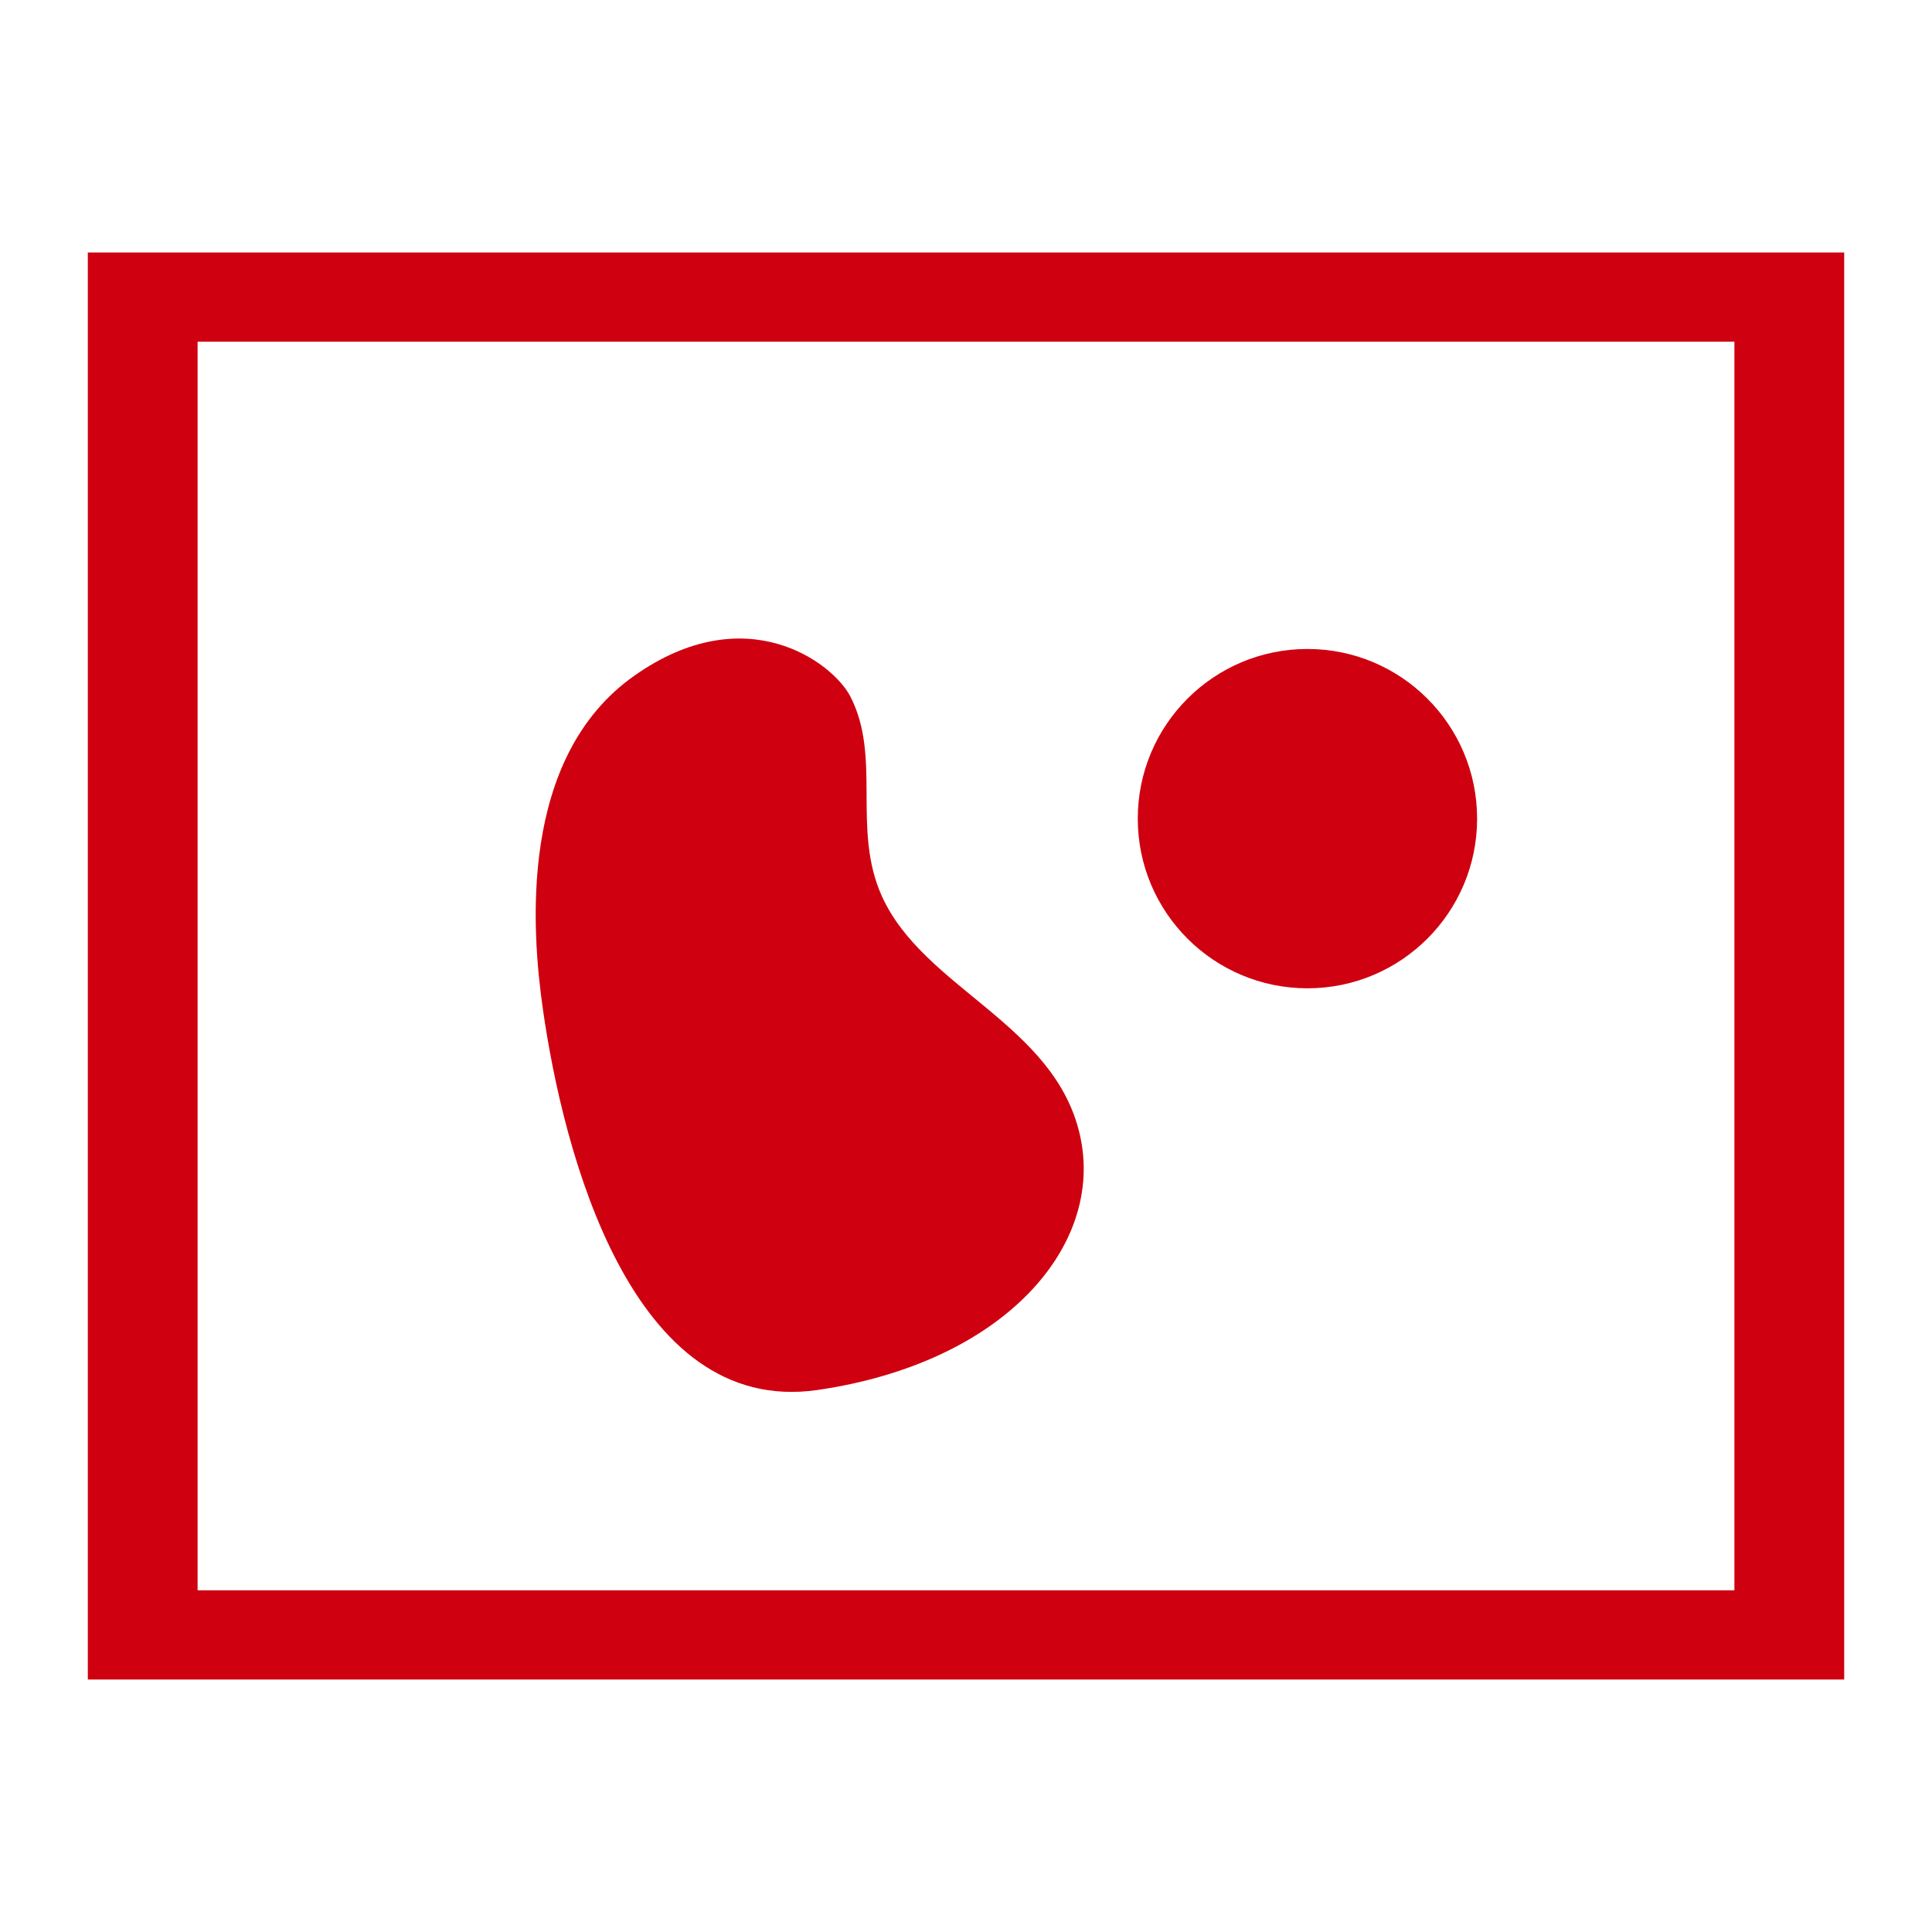
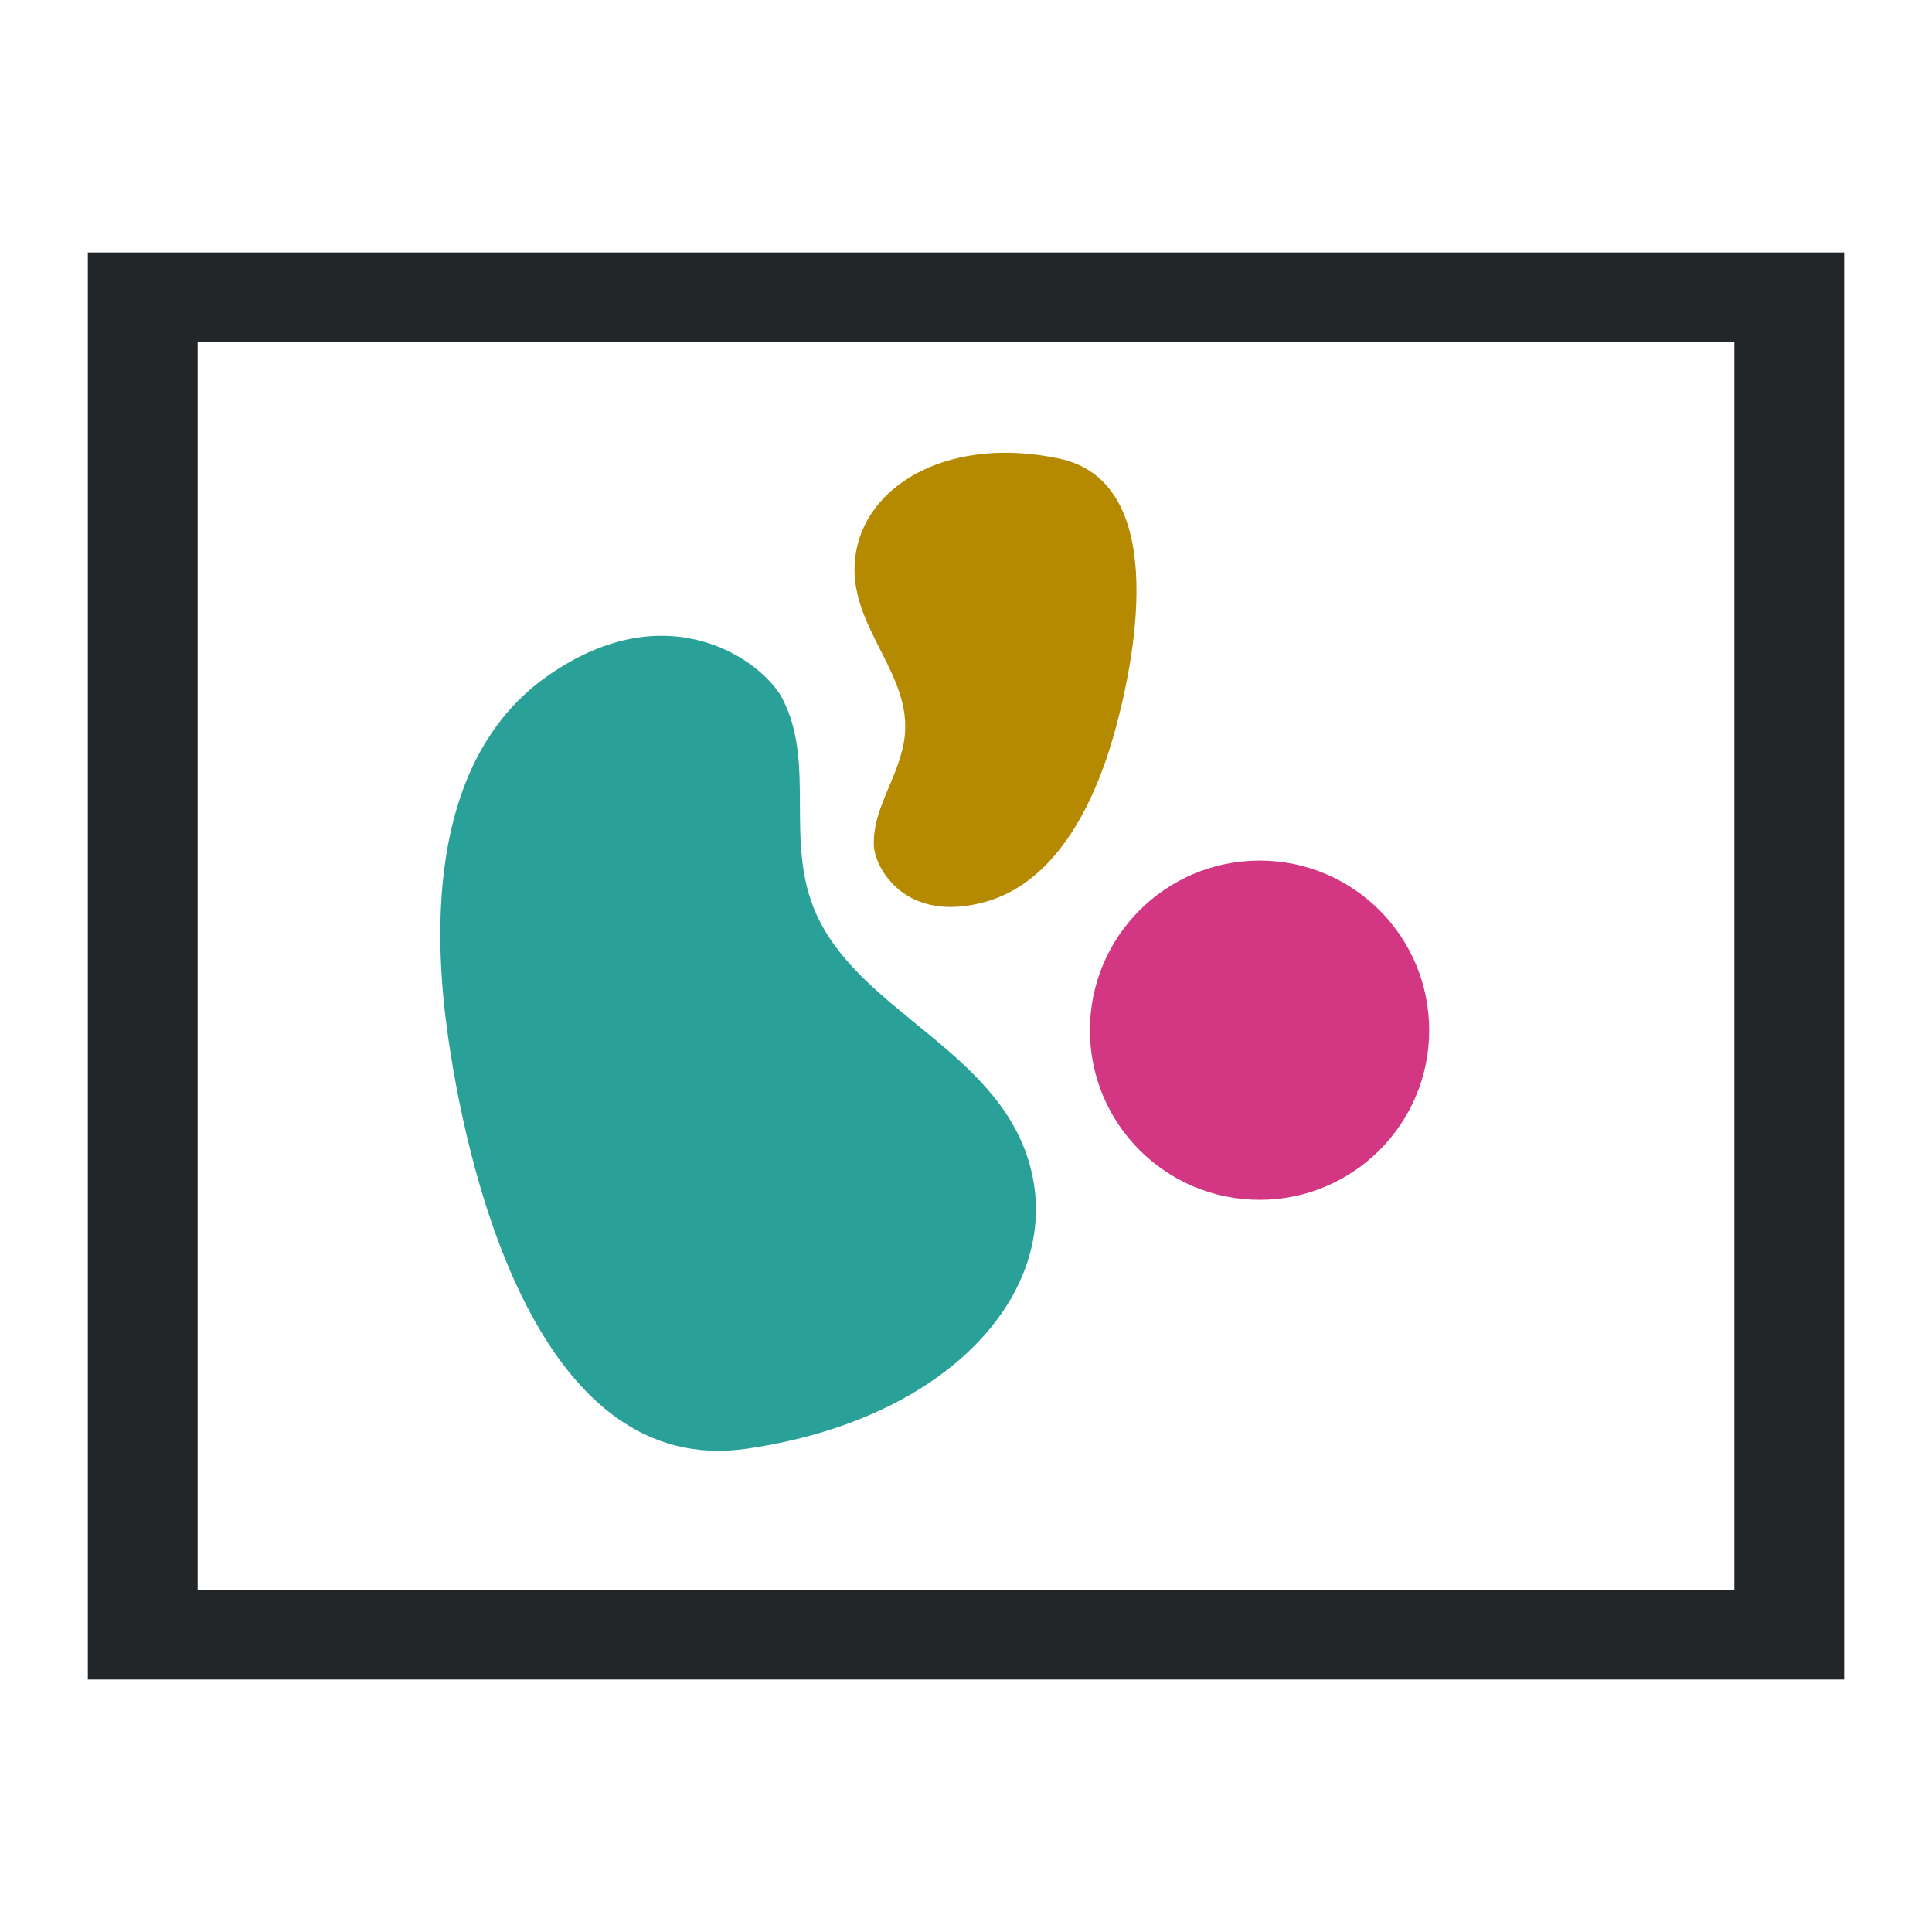
- <svg xmlns="http://www.w3.org/2000/svg" viewBox="0 0 22 22" version="1.1" id="svg6">
-   <defs id="defs3051">
-     <style type="text/css" id="current-color-scheme">
-       .ColorScheme-Text {
-         color:#232629;
-       }
-       </style>
-     <style id="current-color-scheme-6" type="text/css">
-       .ColorScheme-Text {
-         color:#232629;
-       }
-       </style>
-     <marker style="overflow:visible" id="marker7172" refX="0" refY="0" orient="auto">
-       <path transform="scale(-0.6)" d="M 8.719,4.034 -2.207,0.016 8.719,-4.002 c -1.745,2.372 -1.735,5.617 -6e-7,8.035 z" style="fill:#3a3a3a;fill-opacity:1;fill-rule:evenodd;stroke:#3a3a3a;stroke-width:0.625;stroke-linejoin:round;stroke-opacity:1" id="path7170" />
-     </marker>
-     <marker orient="auto" refY="0.0" refX="0.0" id="marker6446" style="overflow:visible">
-       <path id="path6444" d="M 5.77,0.0 L -2.88,5.0 L -2.88,-5.0 L 5.77,0.0 z " style="fill-rule:evenodd;stroke:#3a3a3a;stroke-width:1pt;stroke-opacity:1;fill:#3a3a3a;fill-opacity:1" transform="scale(0.4)" />
-     </marker>
-     <marker orient="auto" refY="0.0" refX="0.0" id="marker6374" style="overflow:visible">
-       <path id="path6372" d="M 5.77,0.0 L -2.88,5.0 L -2.88,-5.0 L 5.77,0.0 z " style="fill-rule:evenodd;stroke:#3a3a3a;stroke-width:1pt;stroke-opacity:1;fill:#3a3a3a;fill-opacity:1" transform="scale(0.2)" />
-     </marker>
-     <marker orient="auto" refY="0" refX="0" id="marker5660" style="overflow:visible">
-       <path id="path5658" style="fill:#3a3a3a;fill-opacity:1;fill-rule:evenodd;stroke:#3a3a3a;stroke-width:0.625;stroke-linejoin:round;stroke-opacity:1" d="M 8.719,4.034 -2.207,0.016 8.719,-4.002 c -1.745,2.372 -1.735,5.617 -6e-7,8.035 z" transform="scale(-0.6)" />
-     </marker>
-     <marker orient="auto" refY="0.0" refX="0.0" id="marker5598" style="overflow:visible;">
-       <path id="path5596" d="M 0.0,0.0 L 5.0,-5.0 L -12.5,0.0 L 5.0,5.0 L 0.0,0.0 z " style="fill-rule:evenodd;stroke:#3a3a3a;stroke-width:1pt;stroke-opacity:1;fill:#3a3a3a;fill-opacity:1" transform="scale(0.4) rotate(180) translate(10,0)" />
-     </marker>
-     <marker style="overflow:visible;" id="marker1836" refX="0.0" refY="0.0" orient="auto">
-       <path transform="scale(0.6) rotate(180) translate(0,0)" d="M 8.719,4.034 L -2.207,0.016 L 8.719,-4.002 C 6.973,-1.63 6.983,1.616 8.719,4.034 z " style="fill-rule:evenodd;stroke-width:0.625;stroke-linejoin:round;stroke:#3a3a3a;stroke-opacity:1;fill:#3a3a3a;fill-opacity:1" id="path1834" />
-     </marker>
-     <marker style="overflow:visible;" id="marker1748" refX="0.0" refY="0.0" orient="auto">
-       <path transform="scale(0.4) rotate(180) translate(10,0)" style="fill-rule:evenodd;stroke:#4d4d4d;stroke-width:1pt;stroke-opacity:1;fill:#4d4d4d;fill-opacity:1" d="M 0.0,0.0 L 5.0,-5.0 L -12.5,0.0 L 5.0,5.0 L 0.0,0.0 z " id="path1746" />
-     </marker>
-     <marker style="overflow:visible" id="marker1654" refX="0.0" refY="0.0" orient="auto">
-       <path transform="scale(0.4)" style="fill-rule:evenodd;stroke:#4d4d4d;stroke-width:1pt;stroke-opacity:1;fill:#4d4d4d;fill-opacity:1" d="M 5.77,0.0 L -2.88,5.0 L -2.88,-5.0 L 5.77,0.0 z " id="path1652" />
-     </marker>
-     <marker style="overflow:visible;" id="marker1578" refX="0.0" refY="0.0" orient="auto">
-       <path transform="scale(0.6) rotate(180) translate(0,0)" d="M 8.719,4.034 L -2.207,0.016 L 8.719,-4.002 C 6.973,-1.63 6.983,1.616 8.719,4.034 z " style="fill-rule:evenodd;stroke-width:0.625;stroke-linejoin:round;stroke:#4d4d4d;stroke-opacity:1;fill:#4d4d4d;fill-opacity:1" id="path1576" />
-     </marker>
-     <marker style="overflow:visible" id="Arrow1Sstart" refX="0.0" refY="0.0" orient="auto">
-       <path transform="scale(0.2) translate(6,0)" style="fill-rule:evenodd;stroke:#4d4d4d;stroke-width:1pt;stroke-opacity:1;fill:#4d4d4d;fill-opacity:1" d="M 0.0,0.0 L 5.0,-5.0 L -12.5,0.0 L 5.0,5.0 L 0.0,0.0 z " id="path874" />
-     </marker>
-     <marker style="overflow:visible;" id="Arrow2Mend" refX="0.0" refY="0.0" orient="auto">
-       <path transform="scale(0.6) rotate(180) translate(0,0)" d="M 8.719,4.034 L -2.207,0.016 L 8.719,-4.002 C 6.973,-1.63 6.983,1.616 8.719,4.034 z " style="fill-rule:evenodd;stroke-width:0.625;stroke-linejoin:round;stroke:#4d4d4d;stroke-opacity:1;fill:#4d4d4d;fill-opacity:1" id="path889" />
-     </marker>
-     <marker style="overflow:visible;" id="marker1242" refX="0.0" refY="0.0" orient="auto">
-       <path transform="scale(1.1) rotate(180) translate(1,0)" d="M 8.719,4.034 L -2.207,0.016 L 8.719,-4.002 C 6.973,-1.63 6.983,1.616 8.719,4.034 z " style="fill-rule:evenodd;stroke-width:0.625;stroke-linejoin:round;stroke:#4d4d4d;stroke-opacity:1;fill:#4d4d4d;fill-opacity:1" id="path1240" />
-     </marker>
-     <marker style="overflow:visible" id="Arrow2Sstart" refX="0.0" refY="0.0" orient="auto">
-       <path transform="scale(0.3) translate(-2.3,0)" d="M 8.719,4.034 L -2.207,0.016 L 8.719,-4.002 C 6.973,-1.63 6.983,1.616 8.719,4.034 z " style="fill-rule:evenodd;stroke-width:0.625;stroke-linejoin:round;stroke:#4d4d4d;stroke-opacity:1;fill:#4d4d4d;fill-opacity:1" id="path892" />
-     </marker>
-     <marker style="overflow:visible;" id="Arrow1Mend" refX="0.0" refY="0.0" orient="auto">
-       <path transform="scale(0.4) rotate(180) translate(10,0)" style="fill-rule:evenodd;stroke:#4d4d4d;stroke-width:1pt;stroke-opacity:1;fill:#4d4d4d;fill-opacity:1" d="M 0.0,0.0 L 5.0,-5.0 L -12.5,0.0 L 5.0,5.0 L 0.0,0.0 z " id="path871" />
-     </marker>
-     <marker style="overflow:visible;" id="Arrow2Lend" refX="0.0" refY="0.0" orient="auto">
-       <path transform="scale(1.1) rotate(180) translate(1,0)" d="M 8.719,4.034 L -2.207,0.016 L 8.719,-4.002 C 6.973,-1.63 6.983,1.616 8.719,4.034 z " style="fill-rule:evenodd;stroke-width:0.625;stroke-linejoin:round;stroke:#4d4d4d;stroke-opacity:1;fill:#4d4d4d;fill-opacity:1" id="path883" />
-     </marker>
-     <marker style="overflow:visible;" id="Arrow1Lend" refX="0.0" refY="0.0" orient="auto">
-       <path transform="scale(0.8) rotate(180) translate(12.5,0)" style="fill-rule:evenodd;stroke:#4d4d4d;stroke-width:1pt;stroke-opacity:1;fill:#4d4d4d;fill-opacity:1" d="M 0.0,0.0 L 5.0,-5.0 L -12.5,0.0 L 5.0,5.0 L 0.0,0.0 z " id="path865" />
-     </marker>
-     <style type="text/css" id="current-color-scheme-367">
-       .ColorScheme-Text {
-         color:#4d4d4d;
-       }
-       </style>
-     <style type="text/css" id="current-color-scheme-3">
-       .ColorScheme-Text {
-         color:#4d4d4d;
-       }
-       </style>
-     <style type="text/css" id="current-color-scheme-5">
-       .ColorScheme-Text {
-         color:#4d4d4d;
-       }
-       </style>
-     <style type="text/css" id="current-color-scheme-35">
-       .ColorScheme-PositiveText {
-         color:#27ae60;
-       }
-       </style>
-     <marker style="overflow:visible" id="marker1836-6" refX="0" refY="0" orient="auto">
-       <path transform="scale(-0.6)" d="M 8.719,4.034 -2.207,0.016 8.719,-4.002 c -1.745,2.372 -1.735,5.617 -6e-7,8.035 z" style="fill:#3a3a3a;fill-opacity:1;fill-rule:evenodd;stroke:#3a3a3a;stroke-width:0.625;stroke-linejoin:round;stroke-opacity:1" id="path1834-7" />
-     </marker>
-     <marker style="overflow:visible" id="marker1836-6-0" refX="0" refY="0" orient="auto">
-       <path transform="scale(-0.6)" d="M 8.719,4.034 -2.207,0.016 8.719,-4.002 c -1.745,2.372 -1.735,5.617 -6e-7,8.035 z" style="fill:#323232;fill-opacity:1;fill-rule:evenodd;stroke:#323232;stroke-width:0.625;stroke-linejoin:round;stroke-opacity:1" id="path1834-7-9" />
-     </marker>
-     <marker style="overflow:visible" id="marker1836-3" refX="0" refY="0" orient="auto">
-       <path transform="scale(-0.6)" d="M 8.719,4.034 -2.207,0.016 8.719,-4.002 c -1.745,2.372 -1.735,5.617 -6e-7,8.035 z" style="fill:#323232;fill-opacity:1;fill-rule:evenodd;stroke:#323232;stroke-width:0.625;stroke-linejoin:round;stroke-opacity:1" id="path1834-6" />
-     </marker>
-     <marker style="overflow:visible" id="marker1836-6-2" refX="0" refY="0" orient="auto">
-       <path transform="scale(-0.6)" d="M 8.719,4.034 -2.207,0.016 8.719,-4.002 c -1.745,2.372 -1.735,5.617 -6e-7,8.035 z" style="fill:#323232;fill-opacity:1;fill-rule:evenodd;stroke:#323232;stroke-width:0.625;stroke-linejoin:round;stroke-opacity:1" id="path1834-7-6" />
-     </marker>
-     <style type="text/css" id="current-color-scheme-36">
-       .ColorScheme-Text {
-         color:#4d4d4d;
-       }
-       </style>
-     <style id="current-color-scheme-2" type="text/css">
-       .ColorScheme-Text {
-         color:#4d4d4d;
-       }
-       </style>
-     <style type="text/css" id="current-color-scheme-6-9">
-       .ColorScheme-Text {
-         color:#232629;
-       }
-       </style>
-   </defs>
-   <rect width="0" x="-129.05" y="-12.667" height="19.889" style="fill:#4d4d4d;stroke-width:1.356" id="rect4035" />
-   <rect width="0" x="-119.612" y="17.938" height="19.889" style="fill:#4d4d4d;stroke-width:1.356" id="rect4035-8" />
-   <rect width="0" x="-117.153" y="16.499" height="19.889" style="fill:#4d4d4d;stroke-width:1.356" id="rect4035-0" />
-   <rect width="0" x="-152.313" y="-17.794" height="19.889" style="fill:#4d4d4d;stroke-width:1.356" id="rect4035-06" />
-   <rect width="0" x="-142.875" y="12.81" height="19.889" style="fill:#4d4d4d;stroke-width:1.356" id="rect4035-8-7" />
-   <rect width="0" x="-140.416" y="11.372" height="19.889" style="fill:#4d4d4d;stroke-width:1.356" id="rect4035-0-42" />
-   <rect width="0" x="-152.313" y="-17.794" height="19.889" style="fill:#4d4d4d;stroke-width:1.356" id="rect4035-3" />
-   <rect width="0" x="-142.875" y="12.81" height="19.889" style="fill:#4d4d4d;stroke-width:1.356" id="rect4035-8-9" />
-   <rect width="0" x="-140.416" y="11.372" height="19.889" style="fill:#4d4d4d;stroke-width:1.356" id="rect4035-0-4" />
-   <rect width="0" x="-152.313" y="-17.794" height="19.889" style="fill:#4d4d4d;stroke-width:1.356" id="rect4035-2" />
-   <rect width="0" x="-142.875" y="12.81" height="19.889" style="fill:#4d4d4d;stroke-width:1.356" id="rect4035-8-99" />
-   <rect width="0" x="-140.416" y="11.372" height="19.889" style="fill:#4d4d4d;stroke-width:1.356" id="rect4035-0-43" />
-   <rect width="0" x="-152.313" y="-17.794" height="19.889" style="fill:#4d4d4d;stroke-width:1.356" id="rect4035-3-9" />
-   <rect width="0" x="-142.875" y="12.81" height="19.889" style="fill:#4d4d4d;stroke-width:1.356" id="rect4035-8-9-9" />
-   <rect width="0" x="-140.416" y="11.372" height="19.889" style="fill:#4d4d4d;stroke-width:1.356" id="rect4035-0-4-4" />
-   <rect width="0" x="-57.031" y="11.073" height="14.915" style="fill:#4d4d4d;stroke-width:1.356" id="rect4035-5" />
-   <rect width="0" x="-63.203" y="14.489" height="14.915" style="fill:#4d4d4d;stroke-width:1.356" id="rect4035-7" />
-   <rect width="0" x="-69.316" y="-2.35" height="14.915" style="fill:#4d4d4d;stroke-width:1.356" id="rect4035-9" />
-   <rect width="0" x="-68.171" y="14.243" height="14.915" style="fill:#4d4d4d;stroke-width:1.356" id="rect4035-96" />
-   <rect width="0" x="-74.343" y="17.659" height="14.915" style="fill:#4d4d4d;stroke-width:1.356" id="rect4035-7-0" />
-   <rect width="0" x="-80.456" y="0.82" height="14.915" style="fill:#4d4d4d;stroke-width:1.356" id="rect4035-9-6" />
-   <rect width="0" x="-57.031" y="11.073" height="14.915" style="fill:#4d4d4d;stroke-width:1.356" id="rect4035-1" />
-   <rect width="0" x="-63.203" y="14.489" height="14.915" style="fill:#4d4d4d;stroke-width:1.356" id="rect4035-7-2" />
-   <rect width="0" x="-69.316" y="-2.35" height="14.915" style="fill:#4d4d4d;stroke-width:1.356" id="rect4035-9-0" />
-   <rect width="0" x="-68.171" y="14.243" height="14.915" style="fill:#4d4d4d;stroke-width:1.356" id="rect4035-96-9" />
-   <rect width="0" x="-74.343" y="17.659" height="14.915" style="fill:#4d4d4d;stroke-width:1.356" id="rect4035-7-0-9" />
-   <rect width="0" x="-80.456" y="0.82" height="14.915" style="fill:#4d4d4d;stroke-width:1.356" id="rect4035-9-6-9" />
-   <path style="fill:#cf000f;fill-opacity:1;stroke:#808080;stroke-width:0;stroke-linecap:butt;stroke-linejoin:miter;stroke-miterlimit:4;stroke-dasharray:none;stroke-opacity:1" d="m 12.296,12.919 c 0.291,1.264 -0.861,2.6 -2.987,2.909 C 7.183,16.136 6.412,13.103 6.182,11.492 6.054,10.598 5.9,8.629 7.221,7.696 8.494,6.796 9.485,7.547 9.683,7.931 10.042,8.626 9.697,9.444 10.043,10.207 c 0.477,1.052 1.963,1.449 2.253,2.712 z" id="path1052-6" />
-   <path style="color:#232629;fill:#cf000f;fill-opacity:1;stroke:none;stroke-width:1" d="M 1,2.875 V 3.891 19.125 h 1.25 18.75 V 18.109 2.875 H 1 m 1.25,1.016 H 19.75 V 18.109 H 2.25 V 3.891" class="ColorScheme-Text" id="path4-3" />
-   <circle style="opacity:1;fill:#cf000f;fill-opacity:1;stroke:none;stroke-width:1.4;stroke-linecap:square;stroke-linejoin:miter;stroke-miterlimit:4;stroke-dasharray:none;stroke-dashoffset:0;stroke-opacity:1;paint-order:stroke fill markers" id="path4836" cx="14.888" cy="9.322" r="1.932" />
+ <svg xmlns="http://www.w3.org/2000/svg" width="64" height="64" viewBox="0 0 64 64">
+   <path fill-rule="nonzero" fill="rgb(100%, 100%, 100%)" fill-opacity="1" d="M 4.898 10.223 L 58.414 10.223 L 58.414 53.375 L 4.898 53.375 Z M 4.898 10.223 " />
+   <path fill-rule="nonzero" fill="rgb(16.471%, 63.137%, 59.608%)" fill-opacity="1" d="M 34.176 38.836 C 35.098 42.812 31.453 47.02 24.73 47.992 C 18.008 48.965 15.57 39.418 14.844 34.348 C 14.441 31.531 13.949 25.336 18.129 22.398 C 22.156 19.566 25.289 21.93 25.918 23.141 C 27.051 25.328 25.957 27.898 27.051 30.301 C 28.559 33.613 33.258 34.859 34.176 38.836 Z M 34.176 38.836 " />
+   <path fill-rule="nonzero" fill="rgb(70.98%, 53.725%, 0%)" fill-opacity="1" d="M 28.367 18.23 C 28.801 15.969 31.539 14.441 35.086 15.191 C 38.629 15.941 37.707 21.414 36.934 24.215 C 36.504 25.77 35.363 29.117 32.641 29.875 C 30.016 30.609 28.992 28.781 28.949 28.027 C 28.879 26.664 29.992 25.52 29.988 24.051 C 29.98 22.027 27.934 20.492 28.367 18.23 Z M 28.367 18.23 " />
+   <path fill-rule="nonzero" fill="rgb(13.725%, 14.902%, 16.078%)" fill-opacity="1" d="M 2.91 8.363 L 2.91 55.637 L 61.09 55.637 L 61.09 8.363 L 2.91 8.363 M 6.547 11.316 L 57.453 11.316 L 57.453 52.684 L 6.547 52.684 L 6.547 11.316 " />
+   <path fill-rule="nonzero" fill="rgb(82.745%, 21.176%, 50.98%)" fill-opacity="1" d="M 47.344 34.129 C 47.344 37.23 44.828 39.746 41.727 39.746 C 38.621 39.746 36.105 37.23 36.105 34.129 C 36.105 31.023 38.621 28.508 41.727 28.508 C 44.828 28.508 47.344 31.023 47.344 34.129 Z M 47.344 34.129 " />
</svg>
